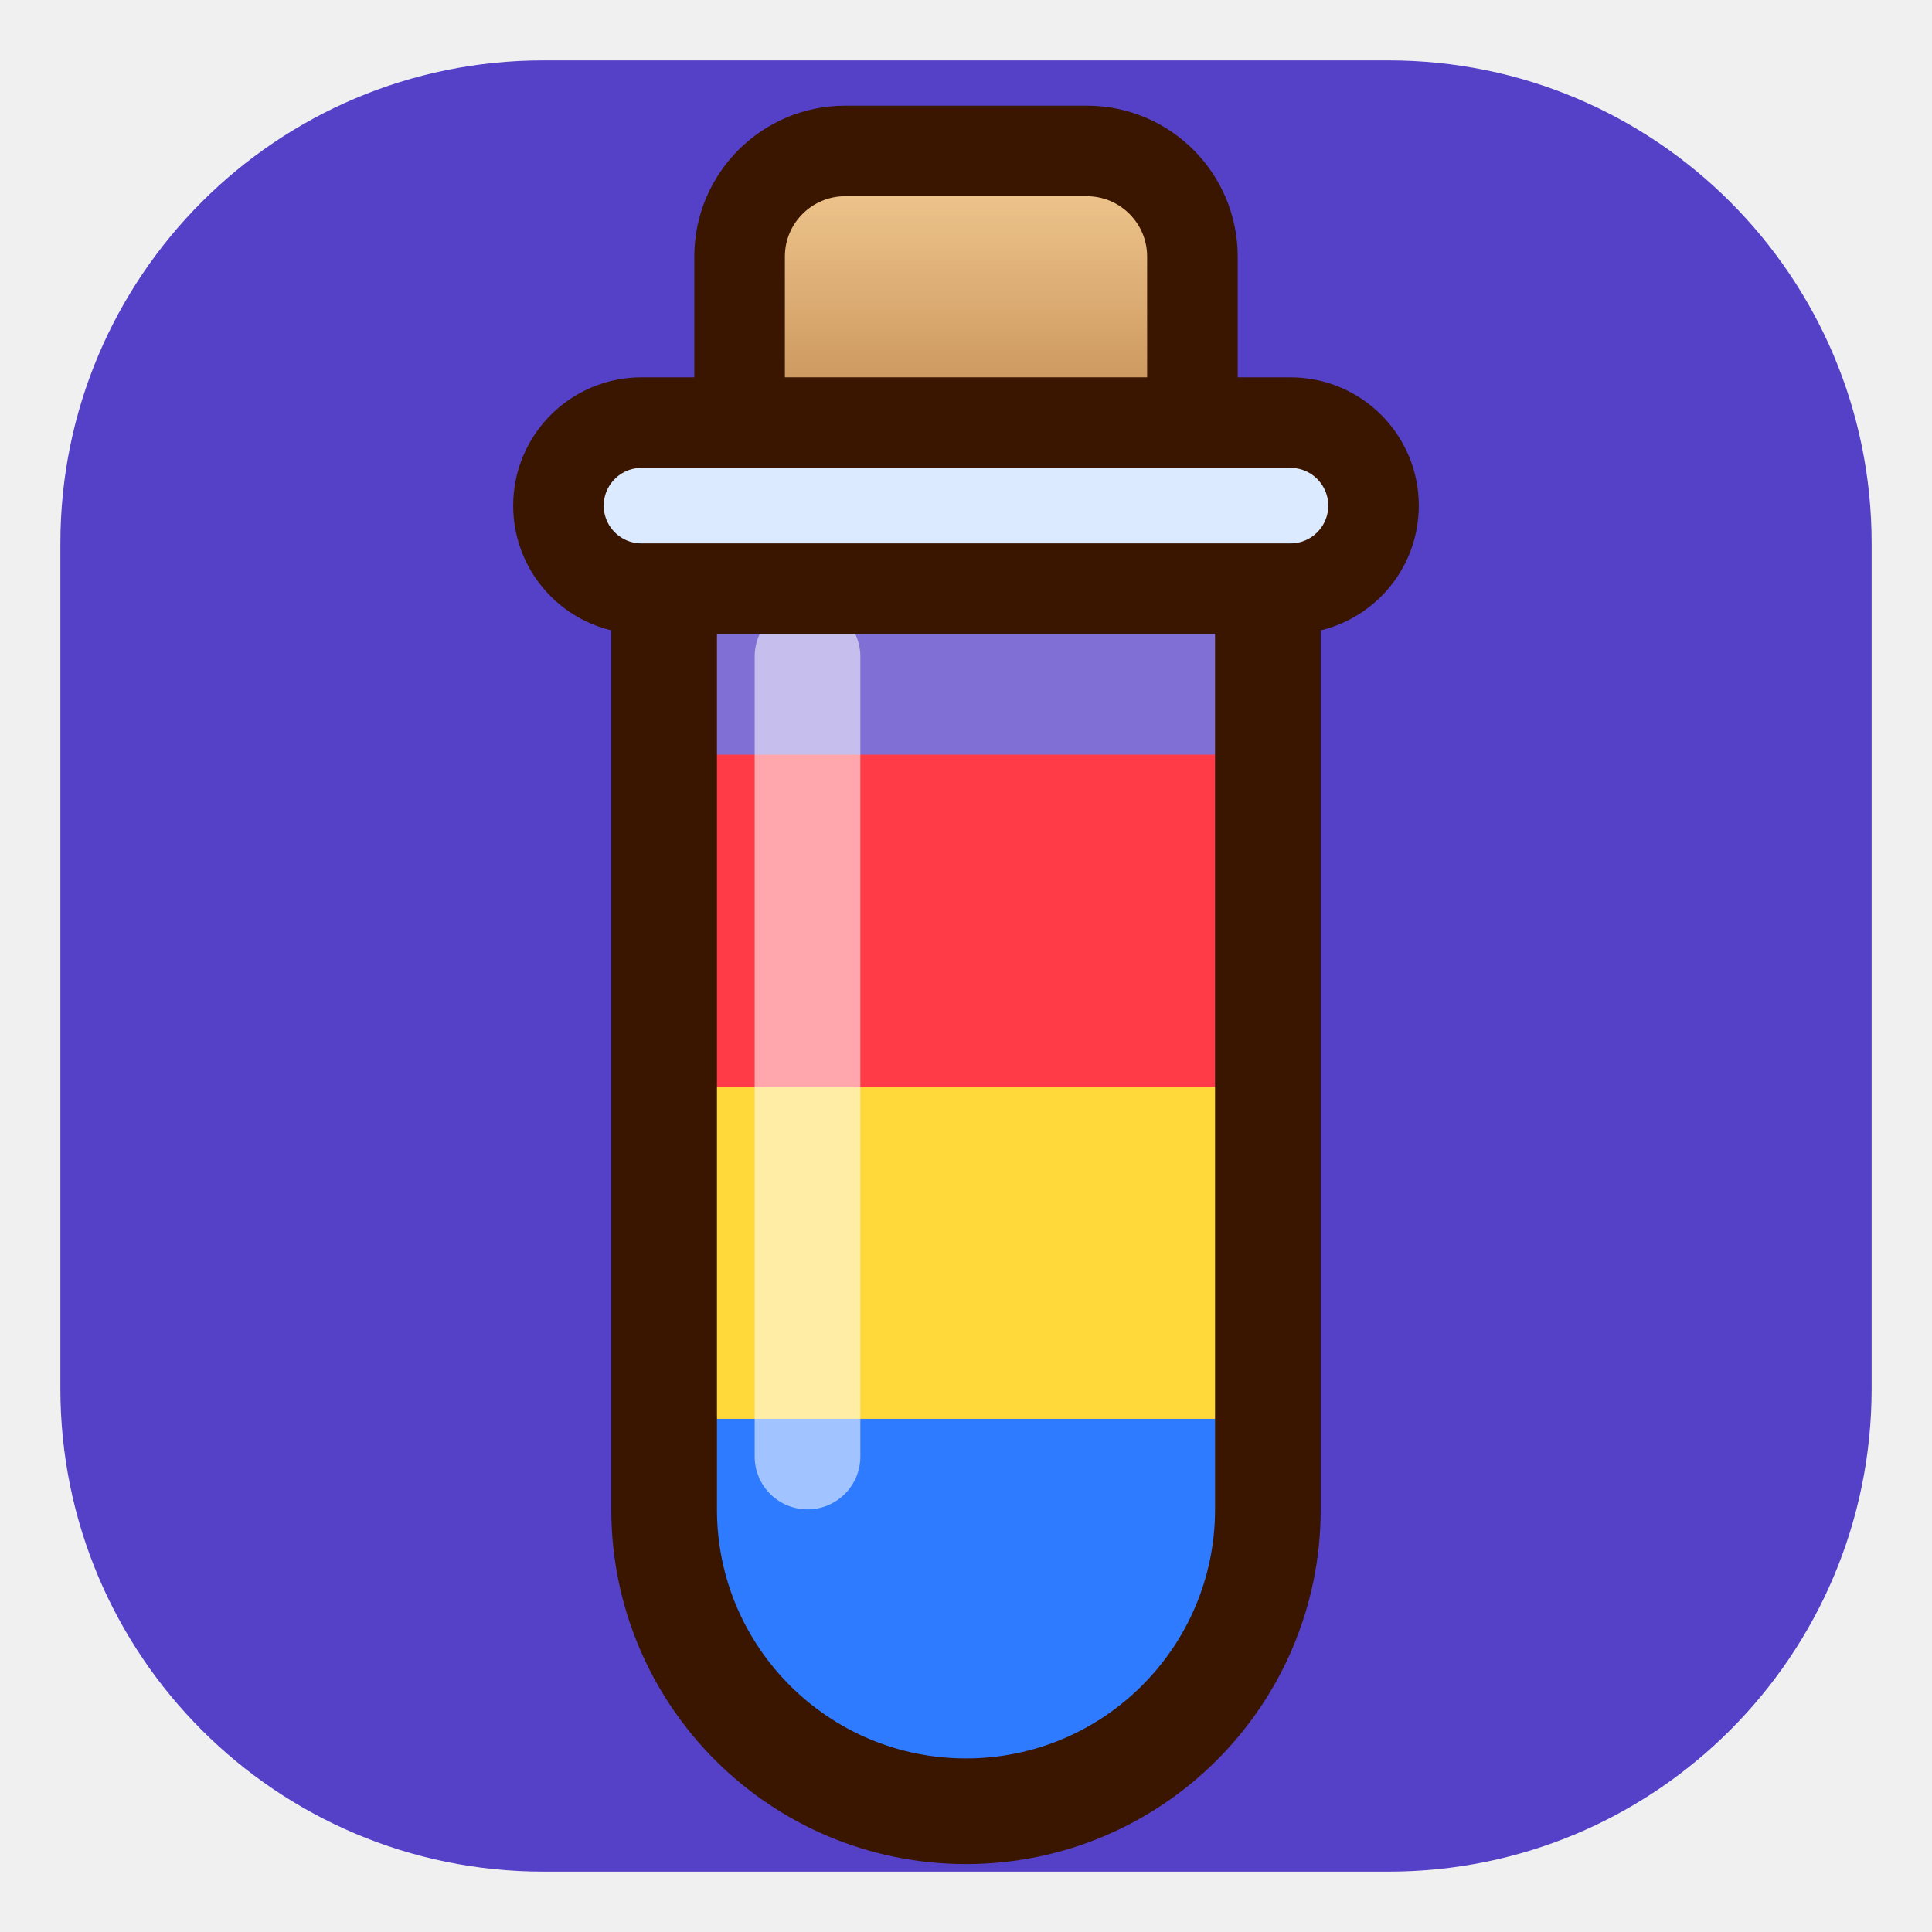
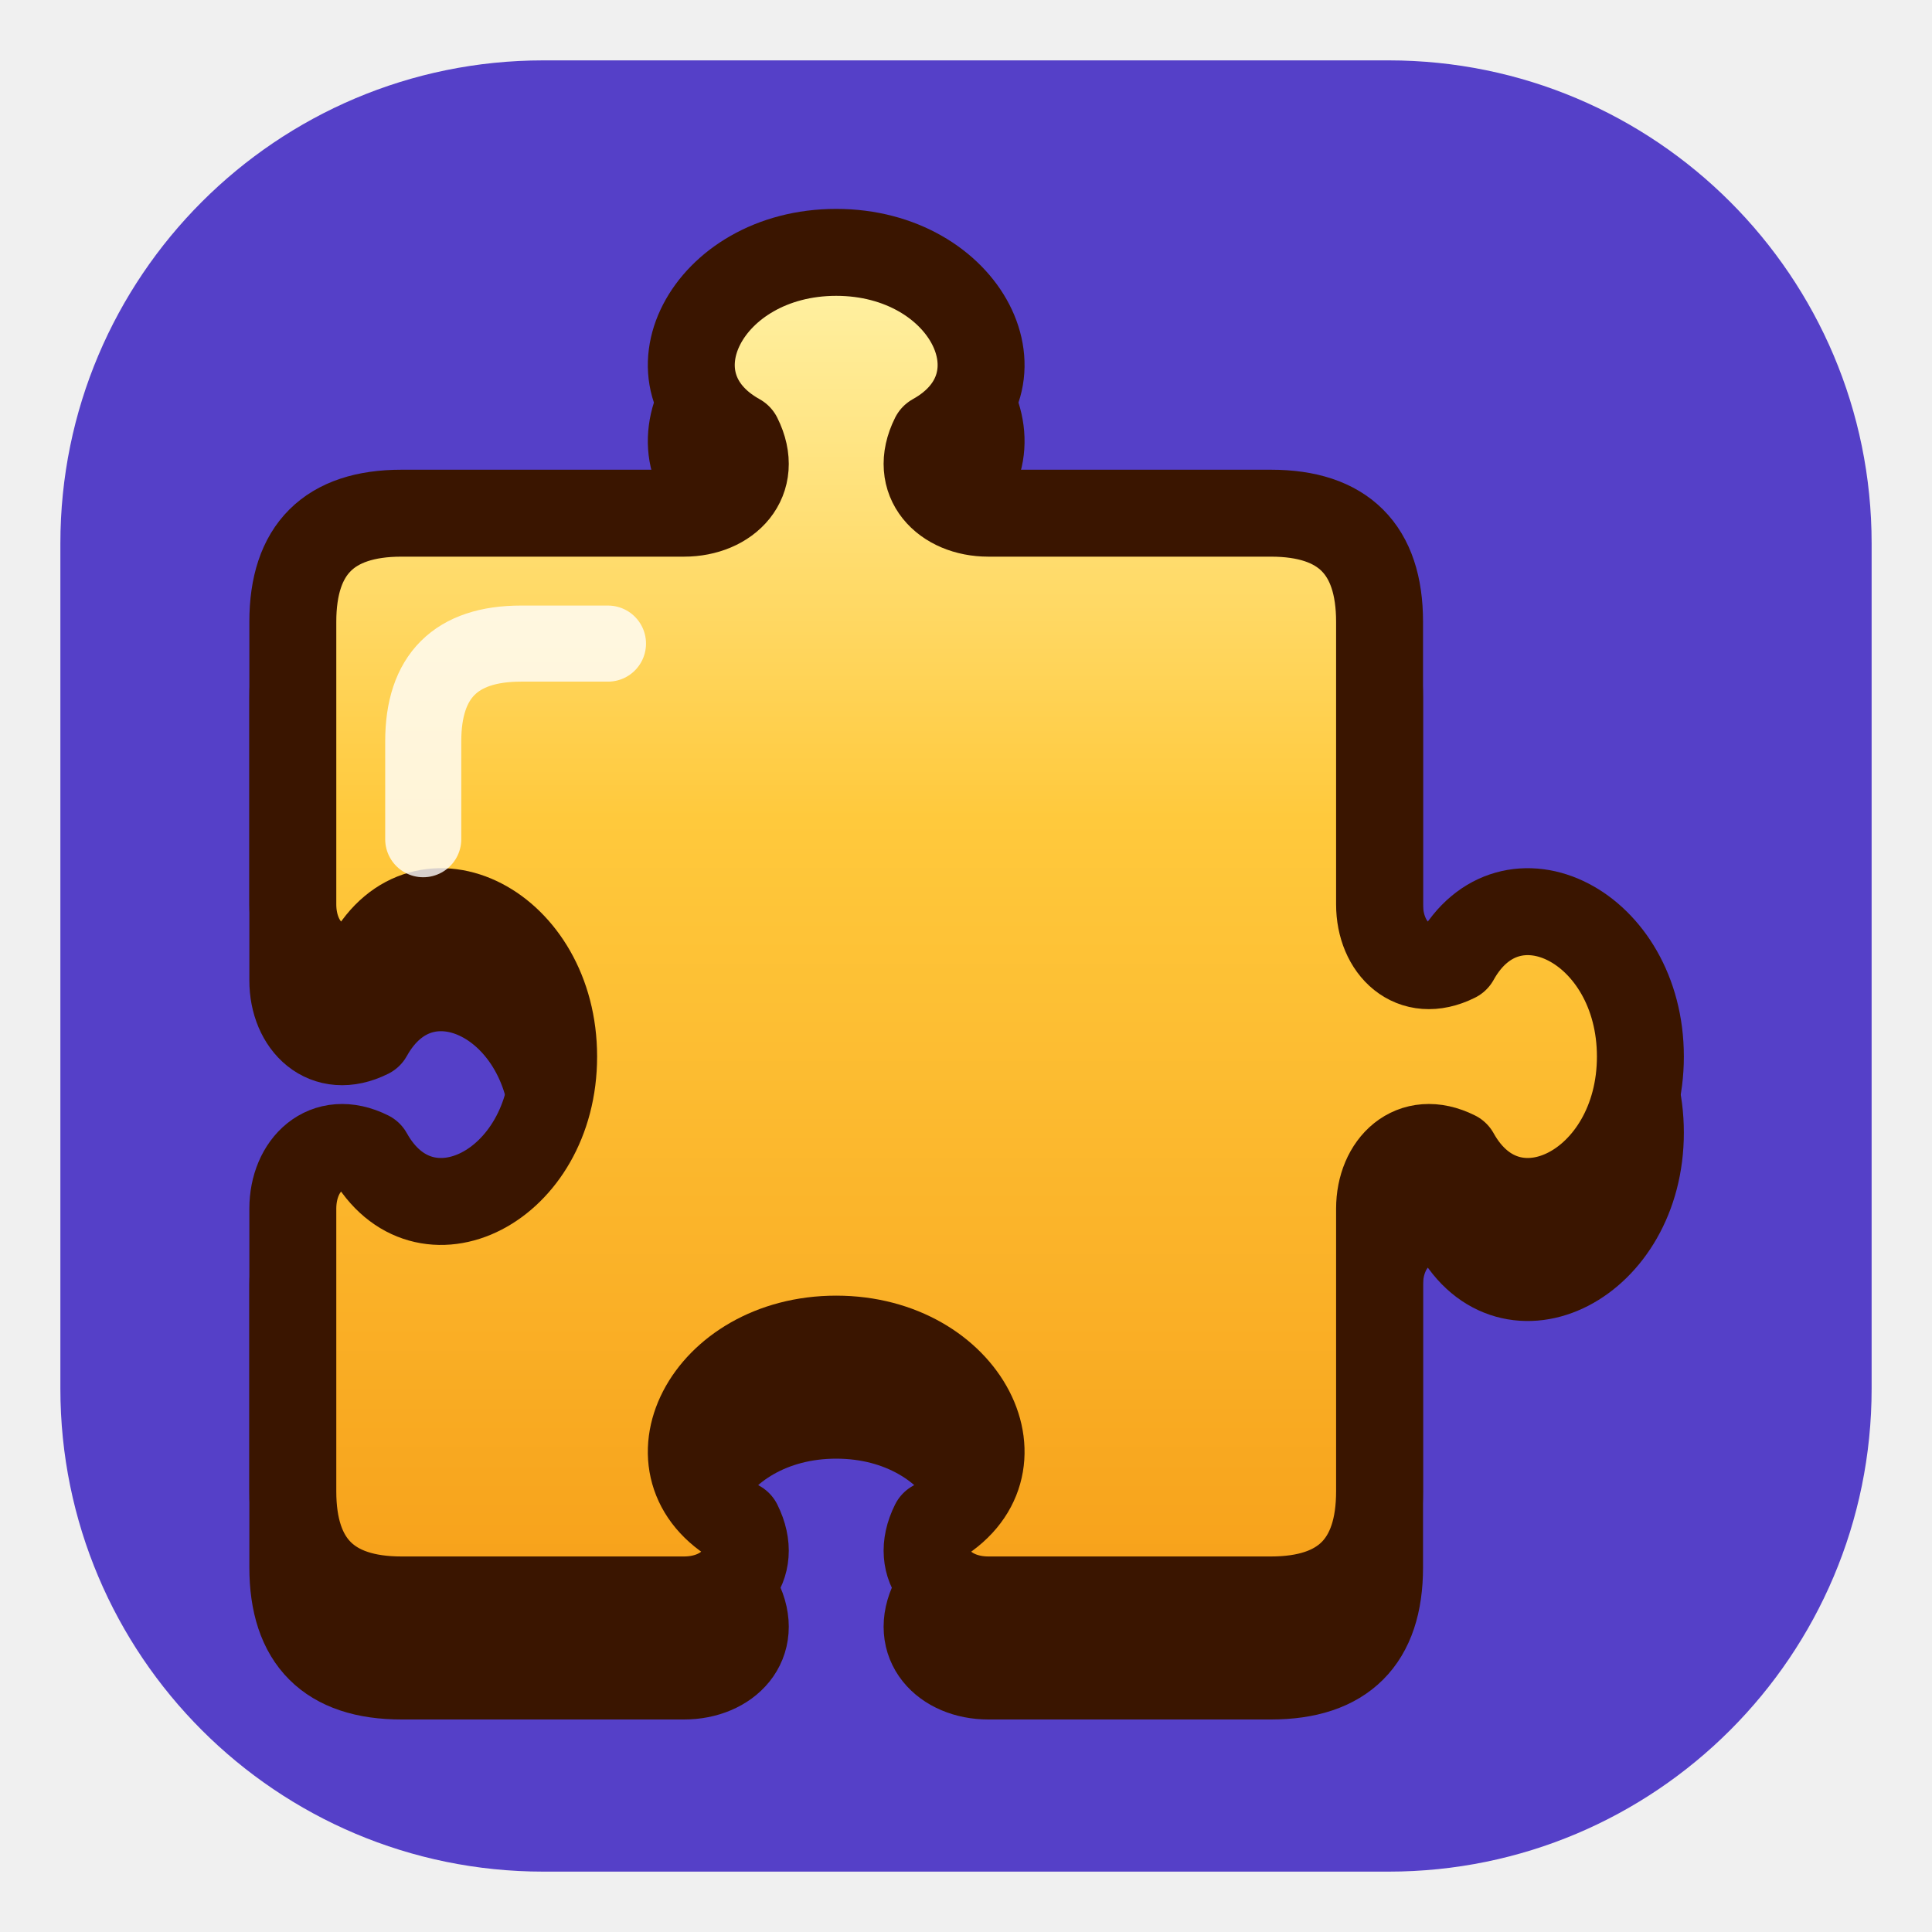
<svg xmlns="http://www.w3.org/2000/svg" viewBox="0 0 64 64">
  <defs>
-     <clipPath id="i">
-       <path d="M22 16h20v34a10 10 0 0 1-20 0z" />
-     </clipPath>
-     <linearGradient id="c" x1="0" x2="0" y1="0" y2="1">
-       <stop offset="0" stop-color="#f4cd95" />
-       <stop offset="1" stop-color="#b77c42" />
+     <linearGradient id="g" x1="0" x2="0" y1="0" y2="1">
+       <stop offset="0" stop-color="#fff2a6" />
+       <stop offset=".42" stop-color="#ffc93c" />
+       <stop offset="1" stop-color="#f7a11a" />
    </linearGradient>
  </defs>
  <rect x="2" y="2" width="60" height="60" rx="16" fill="#5540c8" />
-   <g clip-path="url(#i)">
-     <rect x="22" y="16" width="20" height="44" fill="#fff" fill-opacity=".25" />
-     <rect x="22" y="47" width="20" height="13" fill="#2f7bff" />
-     <rect x="22" y="36" width="20" height="11" fill="#ffd83a" />
-     <rect x="22" y="25" width="20" height="11" fill="#ff3b47" />
-     <rect x="25" y="20" width="3.5" height="30" rx="1.75" fill="#fff" fill-opacity=".55" />
+   <g transform="translate(9.7 17) scale(.36)" stroke="#3a1500" stroke-width="8" stroke-linejoin="round">
+     <path d="M0 10Q0 0 10 0H36C40 0 43-3 41-7C32-12 38-24 50-24C62-24 68-12 59-7C57-3 60 0 64 0H90Q100 0 100 10V36C100 40 103 43 107 41C112 32 124 38 124 50C124 62 112 68 107 59C103 57 100 60 100 64V90Q100 100 90 100H64C60 100 57 97 59 93C68 88 62 76 50 76C38 76 32 88 41 93C43 97 40 100 36 100H10Q0 100 0 90V64C0 60 3 57 7 59C12 68 24 62 24 50C24 38 12 32 7 41C3 43 0 40 0 36Z" transform="translate(0 7)" fill="#c26a0b" />
+     <path d="M0 10Q0 0 10 0H36C40 0 43-3 41-7C32-12 38-24 50-24C62-24 68-12 59-7C57-3 60 0 64 0H90Q100 0 100 10V36C100 40 103 43 107 41C112 32 124 38 124 50C124 62 112 68 107 59C103 57 100 60 100 64V90Q100 100 90 100H64C60 100 57 97 59 93C68 88 62 76 50 76C38 76 32 88 41 93C43 97 40 100 36 100H10Q0 100 0 90V64C0 60 3 57 7 59C12 68 24 62 24 50C24 38 12 32 7 41C3 43 0 40 0 36Z" fill="url(#g)" />
+     <path d="M12 30V21Q12 12 21 12H29" fill="none" stroke="#fff" stroke-opacity=".8" stroke-width="7" stroke-linecap="round" />
  </g>
-   <path d="M22 16v34a10 10 0 0 0 20 0V16" fill="none" stroke="#3a1500" stroke-width="3.5" stroke-linejoin="round" />
-   <rect x="24.5" y="5" width="15" height="12" rx="3.5" fill="url(#c)" stroke="#3a1500" stroke-width="3" />
-   <rect x="18.5" y="14" width="27" height="5.5" rx="2.75" fill="#dbeaff" stroke="#3a1500" stroke-width="3" />
</svg>
